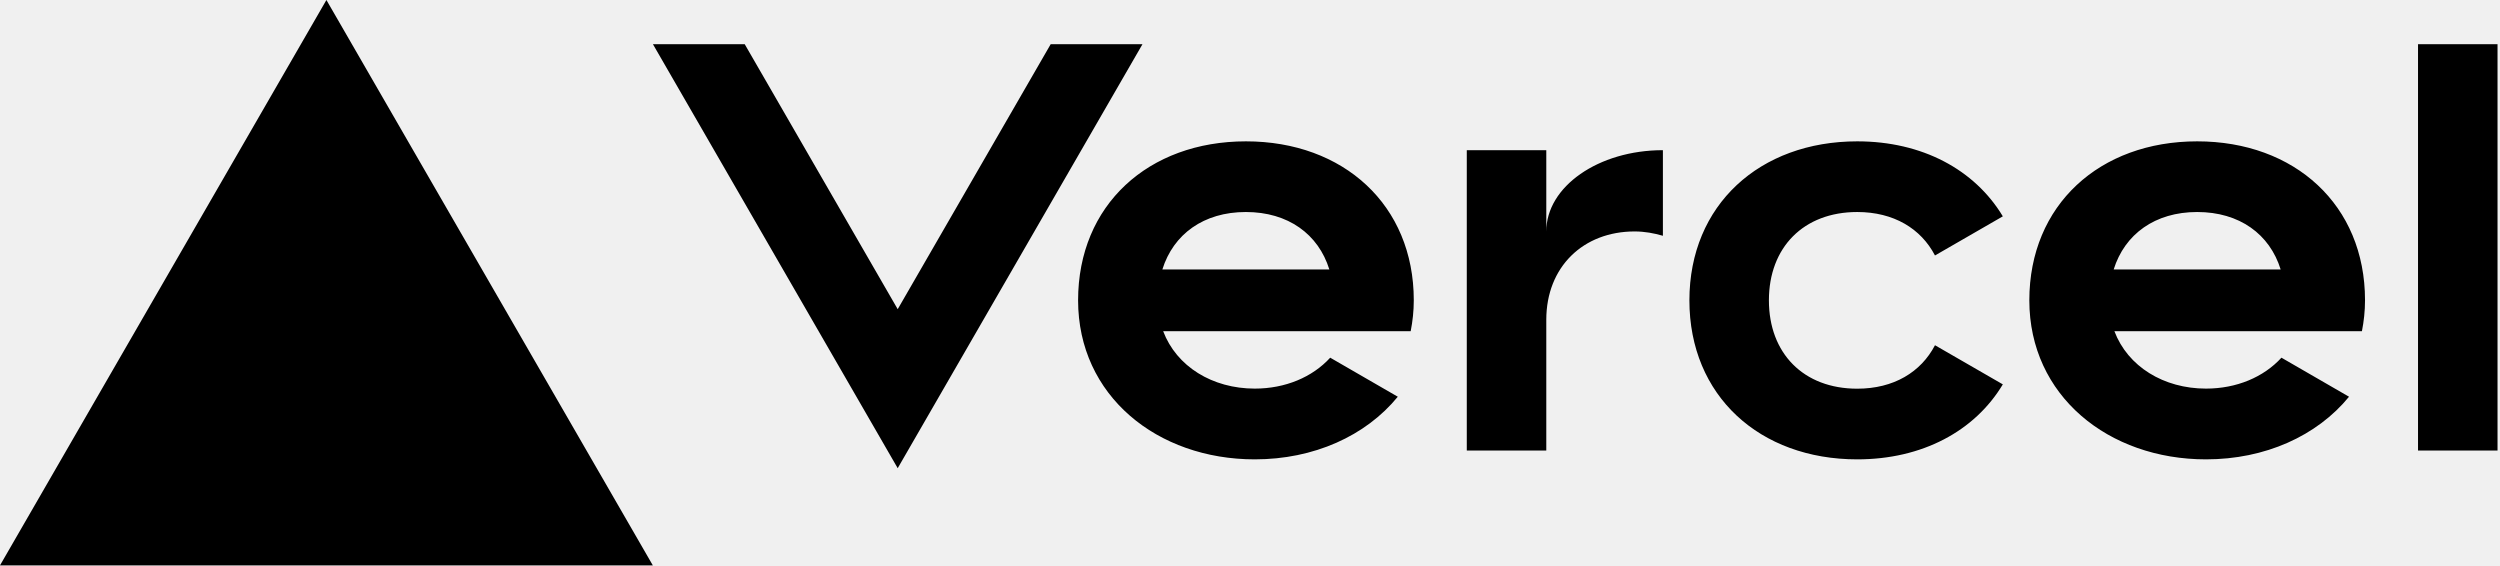
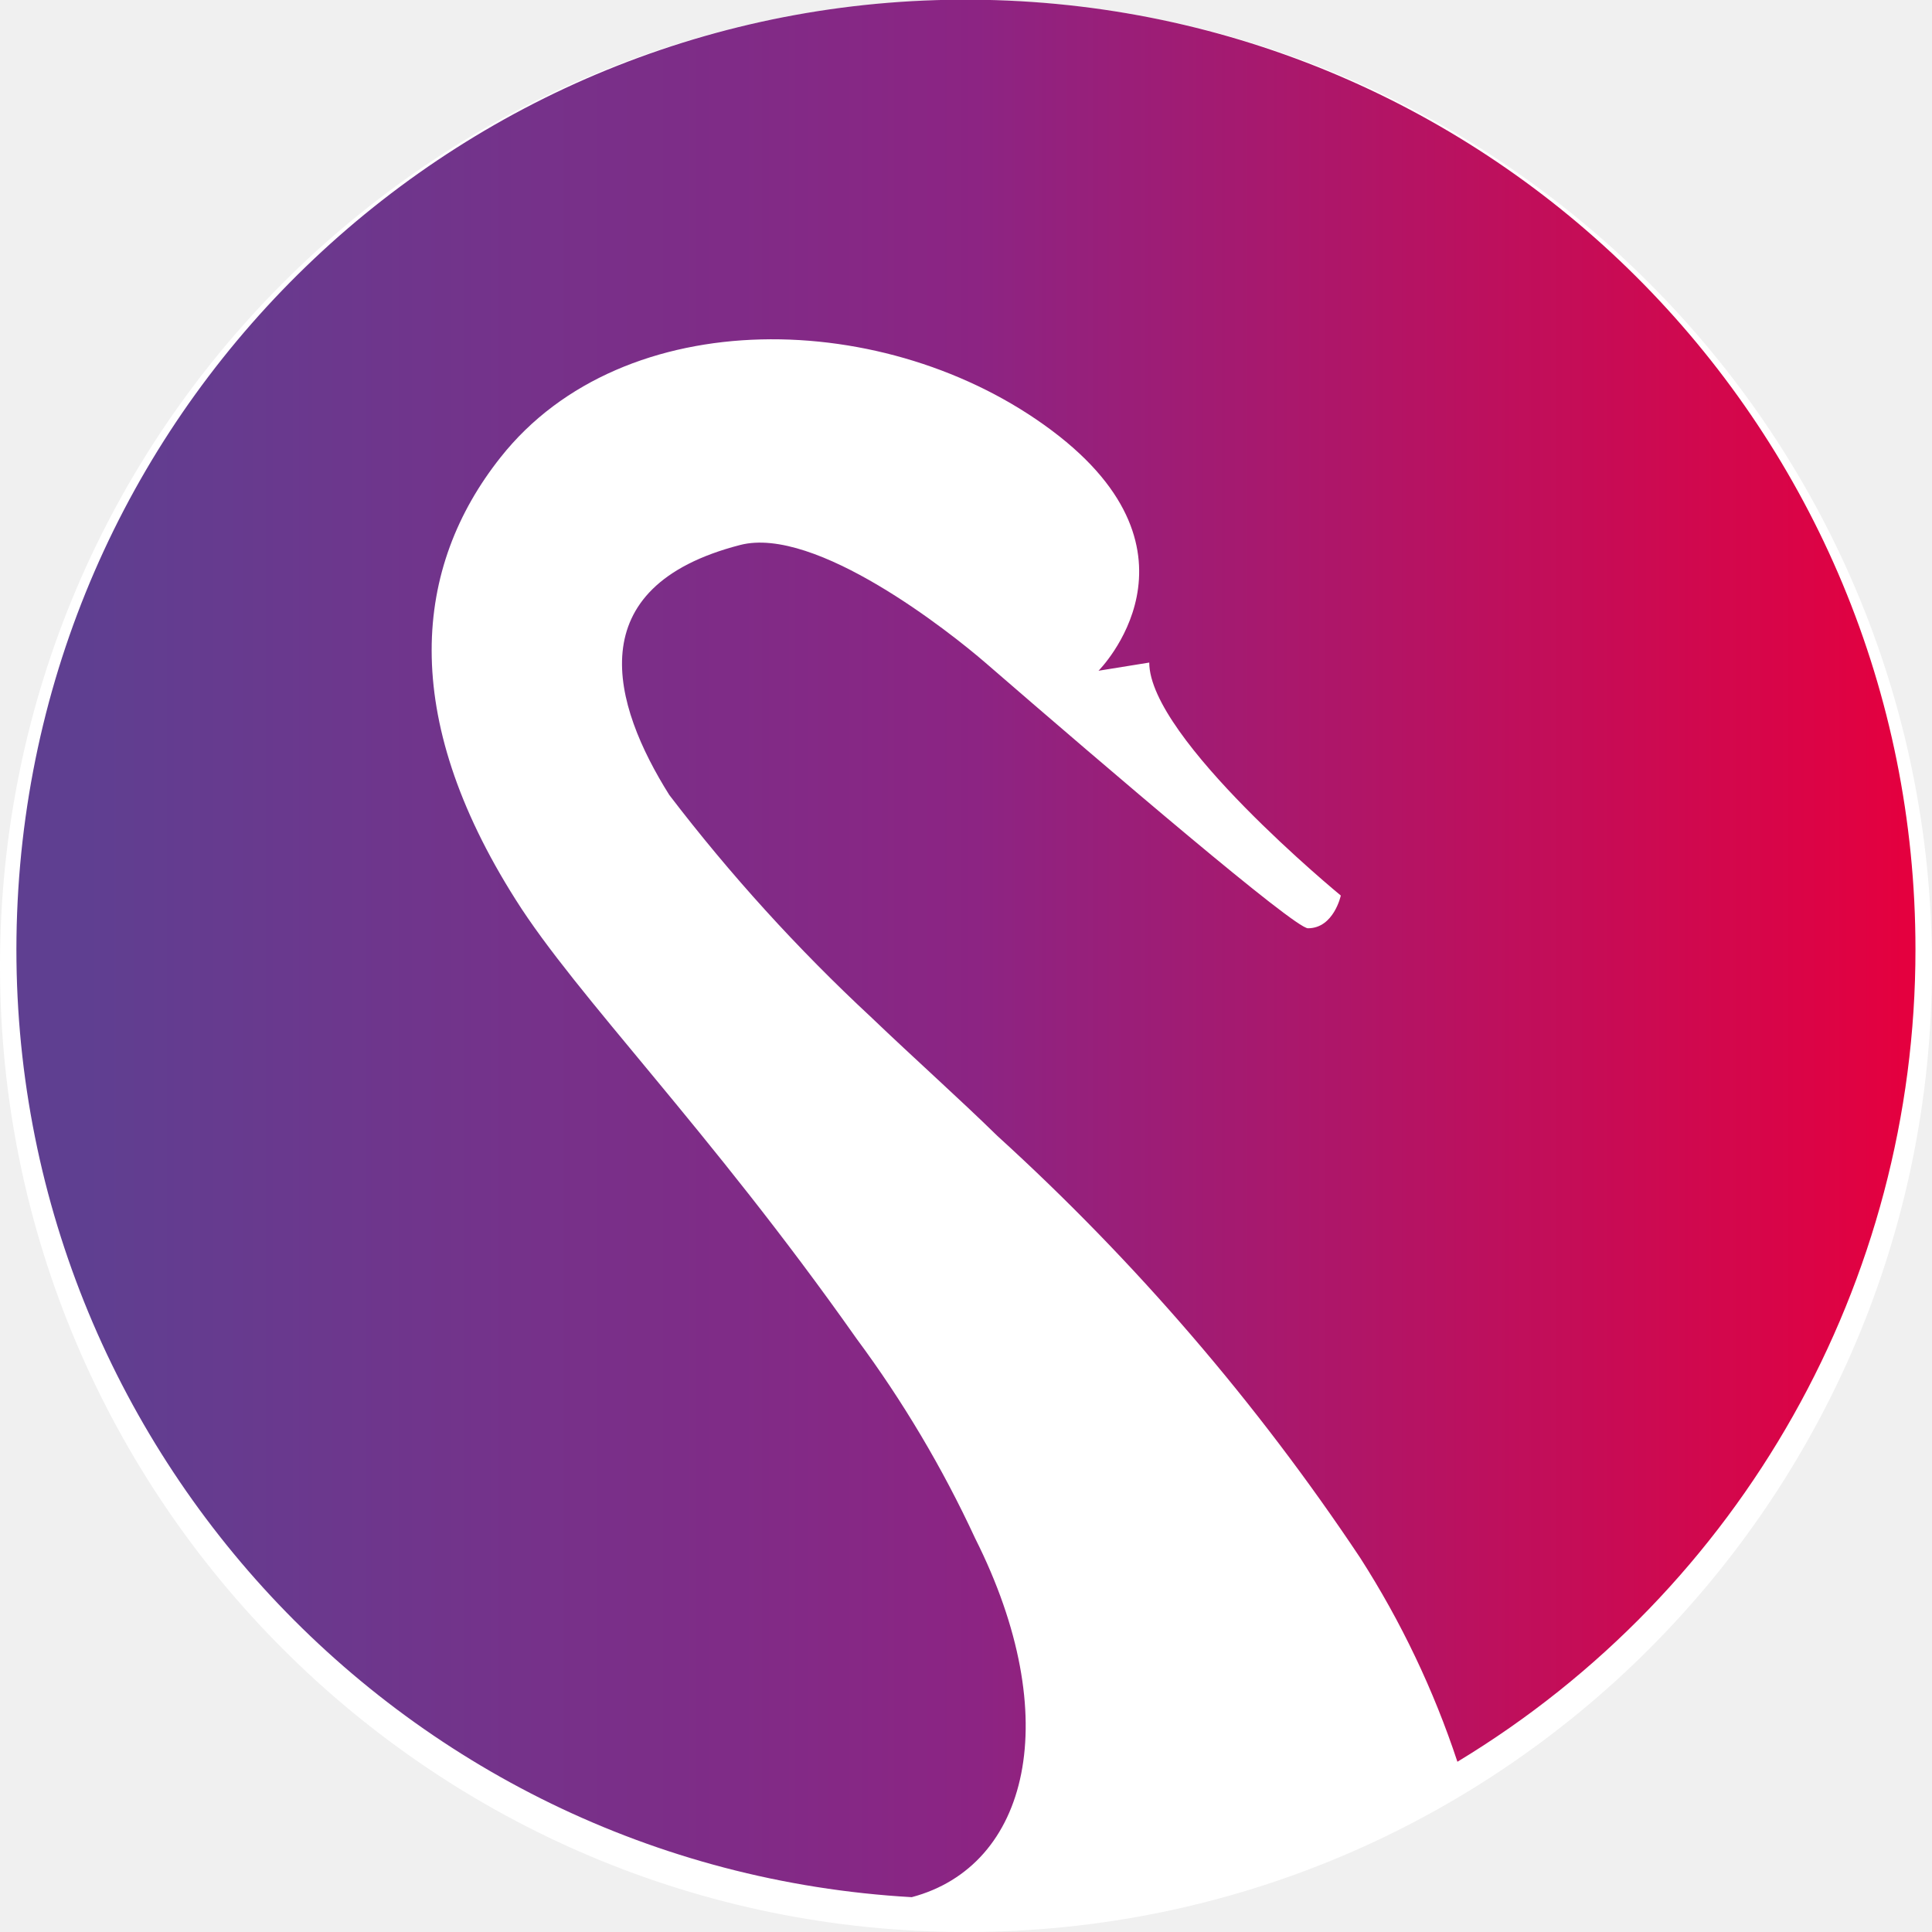
- <svg xmlns="http://www.w3.org/2000/svg" width="283" height="64" viewBox="0 0 283 64" fill="none">
-   <path d="M141.04 16c-11.04 0-19 7.2-19 18s8.96 18 20 18c6.67 0 12.55-2.64 16.19-7.09l-7.65-4.42c-2.02 2.21-5.09 3.5-8.54 3.5-4.79 0-8.86-2.5-10.37-6.5h28.02c.22-1.12.35-2.28.35-3.5 0-10.79-7.96-17.99-19-17.99zm-9.46 14.5c1.25-3.99 4.67-6.5 9.45-6.5 4.79 0 8.21 2.51 9.45 6.5h-18.9zM248.72 16c-11.04 0-19 7.2-19 18s8.96 18 20 18c6.67 0 12.55-2.64 16.19-7.09l-7.65-4.42c-2.02 2.21-5.09 3.5-8.54 3.5-4.79 0-8.86-2.5-10.37-6.5h28.02c.22-1.12.35-2.28.35-3.5 0-10.79-7.96-17.99-19-17.99zm-9.45 14.5c1.25-3.99 4.67-6.5 9.45-6.5 4.79 0 8.21 2.51 9.45 6.5h-18.9zM200.24 34c0 6 3.92 10 10 10 4.12 0 7.21-1.87 8.8-4.92l7.68 4.43c-3.18 5.3-9.14 8.49-16.48 8.49-11.05 0-19-7.2-19-18s7.96-18 19-18c7.34 0 13.29 3.19 16.48 8.49l-7.68 4.43c-1.59-3.05-4.68-4.92-8.8-4.92-6.07 0-10 4-10 10zm82.48-29v46h-9V5h9zM36.95 0L73.9 64H0L36.95 0zm92.38 5l-27.71 48L73.91 5H84.3l17.32 30 17.32-30h10.39zm58.91 12v9.69c-1-.29-2.06-.49-3.2-.49-5.81 0-10 4-10 10V51h-9V17h9v9.2c0-5.08 5.91-9.2 13.2-9.2z" fill="#000" />
+ <svg xmlns="http://www.w3.org/2000/svg" width="34" height="34" viewBox="0 0 34 34">
+   <defs>
+     <style>.a{fill:#fff;}.b{fill:url(#a);}</style>
+     <linearGradient id="a" y1="0.5" x2="1" y2="0.5" gradientUnits="objectBoundingBox">
+       <stop offset="0.03" stop-color="#5f3f91" />
+       <stop offset="0.506" stop-color="#8c2483" />
+       <stop offset="1" stop-color="#e4003f" />
+     </linearGradient>
+   </defs>
+   <g transform="translate(-703 -1744)">
+     <circle class="a" cx="17" cy="17" r="17" transform="translate(703 1744)" />
+     <g transform="translate(703.292 1744)">
+       <path class="b" d="M521.884,597.789a16.71,16.71,0,1,0-17.664,16.68c2.058-.546,2.708-3.148,1.117-6.313a20.058,20.058,0,0,0-2.086-3.513c-2.614-3.711-4.927-6.024-6-7.727-2.057-3.245-1.8-5.855-.265-7.788,2.167-2.739,6.814-2.632,9.7-.469s.821,4.227.821,4.227l.893-.144c0,1.334,3.371,4.1,3.371,4.1s-.123.576-.578.576c-.237,0-3.479-2.771-5.674-4.671-.622-.538-2.993-2.418-4.319-2.074-2.856.737-2.245,2.81-1.246,4.4a31.207,31.207,0,0,0,3.548,3.907c.77.737,1.553,1.434,2.226,2.093a40.078,40.078,0,0,1,6.384,7.424,15.883,15.883,0,0,1,1.711,3.589A16.7,16.7,0,0,0,521.884,597.789Z" transform="translate(-488.467 -581.082)" />
+     </g>
+   </g>
</svg>
